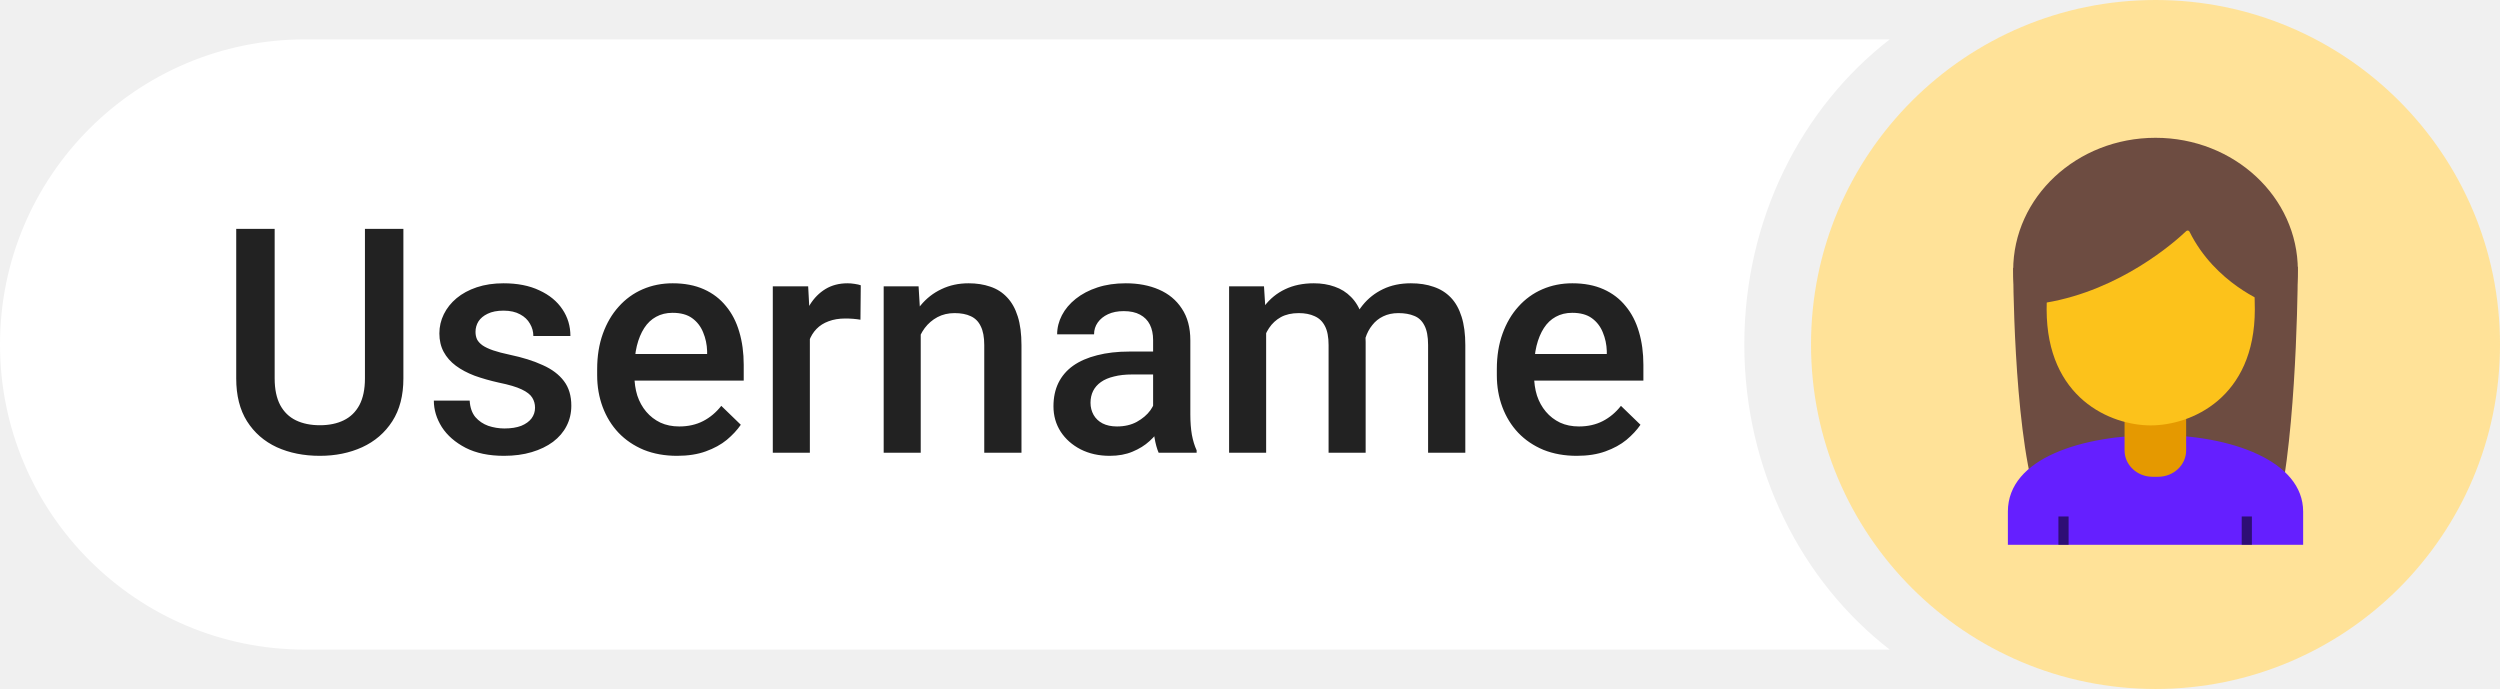
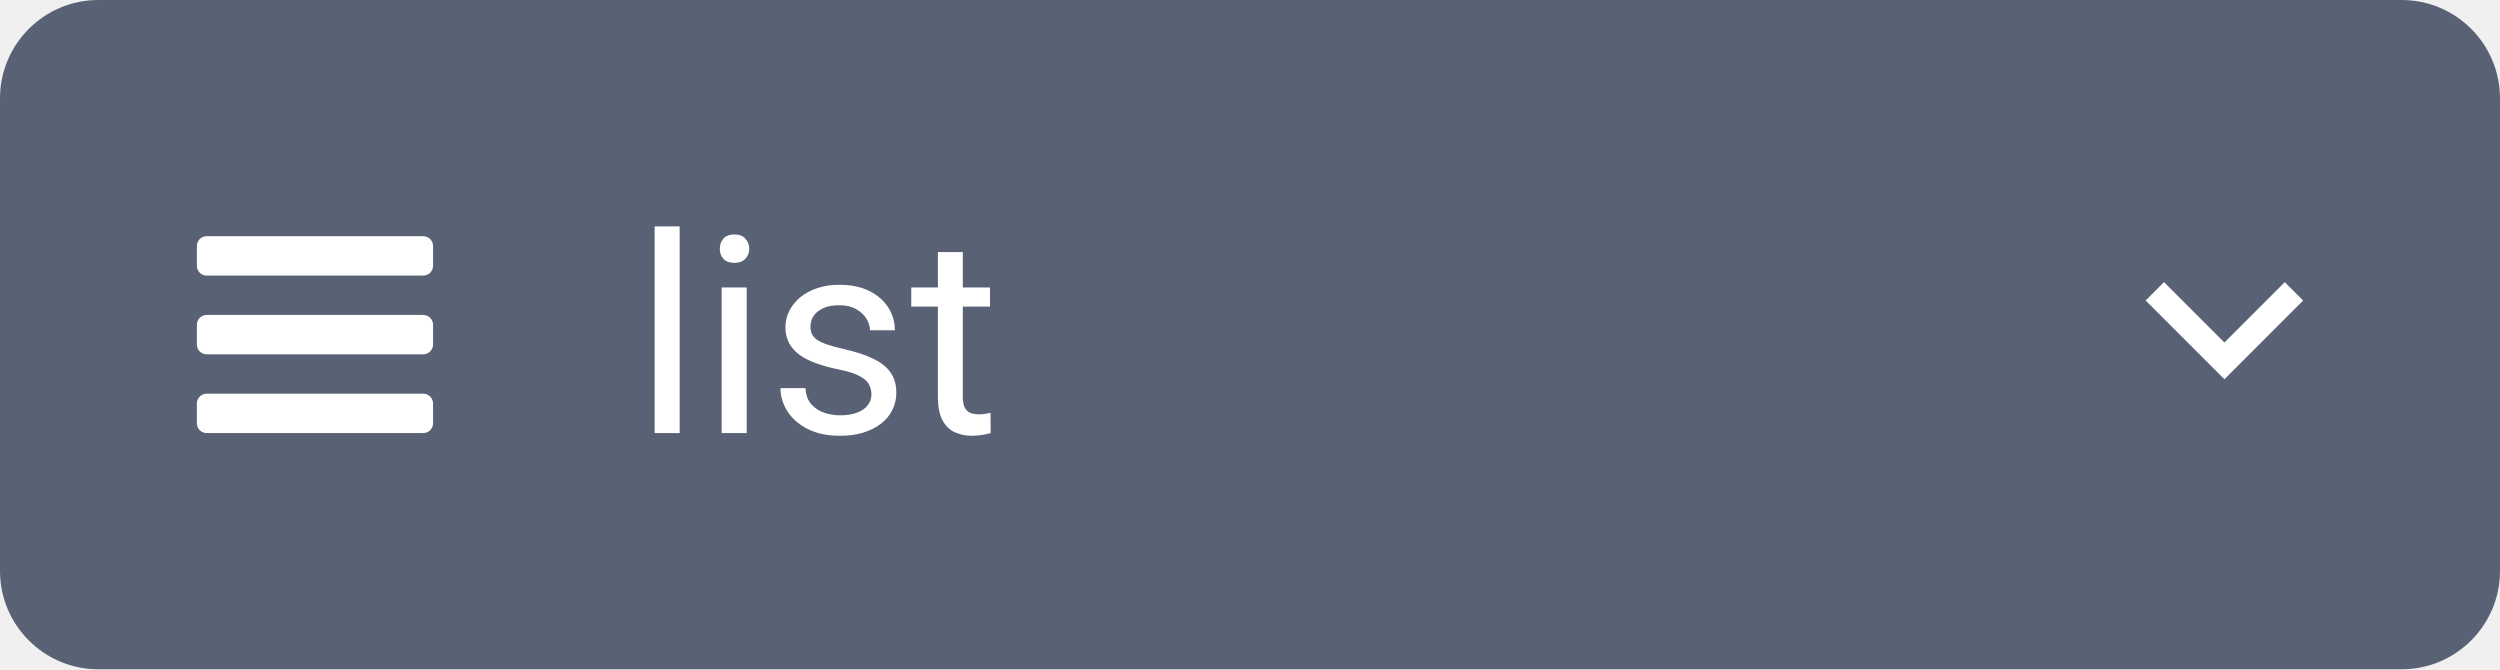
- <svg xmlns="http://www.w3.org/2000/svg" width="127" height="35" viewBox="0 0 127 35" fill="none">
-   <circle cx="109.5" cy="17.5" r="17.5" fill="#FFE298" />
-   <path d="M102.27 13.606C102.27 13.606 102.27 21.408 103.391 25.213L115.888 25.164C116.73 20.617 116.73 13.55 116.73 13.55L102.27 13.606Z" fill="#6D4C41" />
-   <path d="M109.5 7C105.506 7 102.27 10.012 102.27 13.729C102.27 17.444 105.506 20.457 109.5 20.457C113.494 20.457 116.73 17.445 116.73 13.729C116.73 10.013 113.494 7 109.5 7Z" fill="#6D4C41" />
-   <path d="M102 25.99V27.675H117V25.99C117 23.406 113.318 22.094 109.557 22.099C105.818 22.104 102 23.254 102 25.99Z" fill="#651FFF" />
-   <path d="M109.491 21.248H107.928V22.881C107.928 23.621 108.565 24.22 109.35 24.22H109.634C110.419 24.22 111.056 23.621 111.056 22.881V21.248H109.491Z" fill="#E59900" />
-   <path d="M109.257 7.985C105.066 7.985 103.969 11.199 103.969 15.716C103.969 20.232 107.221 21.61 109.257 21.61C111.294 21.61 114.545 20.232 114.545 15.716C114.545 11.201 113.449 7.985 109.257 7.985Z" fill="#FCC21B" />
-   <path d="M111.061 11.739C110.505 12.269 107.741 14.734 103.931 15.376V10.322C103.931 10.322 105.575 7.094 109.521 7.094C113.466 7.094 115.112 10.403 115.112 10.403V15.376C115.112 15.376 112.526 14.395 111.228 11.77C111.221 11.755 111.211 11.742 111.197 11.732C111.184 11.722 111.169 11.715 111.153 11.712C111.136 11.709 111.12 11.71 111.104 11.715C111.088 11.72 111.073 11.728 111.061 11.739Z" fill="#6D4C41" />
-   <path opacity="0.54" d="M113.879 26.237H114.396V27.678H113.879V26.237ZM104.568 26.237H105.085V27.678H104.568V26.237Z" fill="black" />
-   <path fill-rule="evenodd" clip-rule="evenodd" d="M96 33C91.525 29.537 88.611 23.885 88.611 17.5C88.611 11.115 91.525 5.463 96 2H15.5C6.94 2 0 8.94 0 17.5C0 26.06 6.94 33 15.5 33H96Z" fill="white" />
-   <path d="M18.539 11.625H20.492V19.227C20.492 20.091 20.305 20.815 19.93 21.398C19.555 21.982 19.044 22.422 18.398 22.719C17.758 23.01 17.042 23.156 16.25 23.156C15.432 23.156 14.703 23.01 14.062 22.719C13.422 22.422 12.917 21.982 12.547 21.398C12.182 20.815 12 20.091 12 19.227V11.625H13.953V19.227C13.953 19.773 14.047 20.224 14.234 20.578C14.422 20.927 14.688 21.185 15.031 21.352C15.375 21.518 15.781 21.602 16.25 21.602C16.719 21.602 17.122 21.518 17.461 21.352C17.805 21.185 18.07 20.927 18.258 20.578C18.445 20.224 18.539 19.773 18.539 19.227V11.625ZM27.18 20.711C27.18 20.523 27.133 20.354 27.039 20.203C26.945 20.047 26.766 19.906 26.5 19.781C26.24 19.656 25.854 19.542 25.344 19.438C24.896 19.338 24.484 19.221 24.109 19.086C23.74 18.945 23.422 18.776 23.156 18.578C22.891 18.38 22.685 18.146 22.539 17.875C22.393 17.604 22.32 17.292 22.32 16.938C22.32 16.594 22.396 16.268 22.547 15.961C22.698 15.654 22.914 15.383 23.195 15.148C23.477 14.914 23.818 14.729 24.219 14.594C24.625 14.458 25.078 14.391 25.578 14.391C26.287 14.391 26.893 14.51 27.398 14.75C27.909 14.984 28.299 15.305 28.57 15.711C28.841 16.112 28.977 16.565 28.977 17.07H27.094C27.094 16.846 27.037 16.638 26.922 16.445C26.812 16.247 26.646 16.088 26.422 15.969C26.198 15.844 25.917 15.781 25.578 15.781C25.255 15.781 24.987 15.833 24.773 15.938C24.565 16.037 24.409 16.167 24.305 16.328C24.206 16.49 24.156 16.667 24.156 16.859C24.156 17 24.182 17.128 24.234 17.242C24.292 17.352 24.385 17.453 24.516 17.547C24.646 17.635 24.823 17.719 25.047 17.797C25.276 17.875 25.562 17.951 25.906 18.023C26.552 18.159 27.107 18.333 27.57 18.547C28.039 18.755 28.398 19.026 28.648 19.359C28.898 19.688 29.023 20.104 29.023 20.609C29.023 20.984 28.943 21.328 28.781 21.641C28.625 21.948 28.396 22.216 28.094 22.445C27.792 22.669 27.43 22.844 27.008 22.969C26.591 23.094 26.122 23.156 25.602 23.156C24.836 23.156 24.188 23.021 23.656 22.75C23.125 22.474 22.721 22.122 22.445 21.695C22.174 21.263 22.039 20.815 22.039 20.352H23.859C23.88 20.701 23.977 20.979 24.148 21.188C24.326 21.391 24.544 21.539 24.805 21.633C25.07 21.721 25.344 21.766 25.625 21.766C25.963 21.766 26.247 21.721 26.477 21.633C26.706 21.539 26.88 21.414 27 21.258C27.12 21.096 27.18 20.914 27.18 20.711ZM34.398 23.156C33.773 23.156 33.208 23.055 32.703 22.852C32.203 22.643 31.776 22.354 31.422 21.984C31.073 21.615 30.805 21.18 30.617 20.68C30.43 20.18 30.336 19.641 30.336 19.062V18.75C30.336 18.088 30.432 17.49 30.625 16.953C30.818 16.417 31.086 15.958 31.43 15.578C31.773 15.193 32.18 14.898 32.648 14.695C33.117 14.492 33.625 14.391 34.172 14.391C34.776 14.391 35.305 14.492 35.758 14.695C36.211 14.898 36.586 15.185 36.883 15.555C37.185 15.919 37.409 16.354 37.555 16.859C37.706 17.365 37.781 17.922 37.781 18.531V19.336H31.25V17.984H35.922V17.836C35.911 17.497 35.844 17.18 35.719 16.883C35.599 16.586 35.414 16.346 35.164 16.164C34.914 15.982 34.581 15.891 34.164 15.891C33.852 15.891 33.573 15.958 33.328 16.094C33.089 16.224 32.888 16.414 32.727 16.664C32.565 16.914 32.44 17.216 32.352 17.57C32.268 17.919 32.227 18.312 32.227 18.75V19.062C32.227 19.432 32.276 19.776 32.375 20.094C32.479 20.406 32.63 20.68 32.828 20.914C33.026 21.148 33.266 21.333 33.547 21.469C33.828 21.599 34.148 21.664 34.508 21.664C34.961 21.664 35.365 21.573 35.719 21.391C36.073 21.208 36.38 20.951 36.641 20.617L37.633 21.578C37.45 21.844 37.214 22.099 36.922 22.344C36.63 22.583 36.273 22.779 35.852 22.93C35.435 23.081 34.95 23.156 34.398 23.156ZM41.141 16.156V23H39.258V14.547H41.055L41.141 16.156ZM43.727 14.492L43.711 16.242C43.596 16.221 43.471 16.206 43.336 16.195C43.206 16.185 43.075 16.18 42.945 16.18C42.622 16.18 42.339 16.227 42.094 16.32C41.849 16.409 41.643 16.539 41.477 16.711C41.315 16.878 41.19 17.081 41.102 17.32C41.013 17.56 40.961 17.828 40.945 18.125L40.516 18.156C40.516 17.625 40.568 17.133 40.672 16.68C40.776 16.227 40.932 15.828 41.141 15.484C41.354 15.141 41.62 14.872 41.938 14.68C42.26 14.487 42.633 14.391 43.055 14.391C43.169 14.391 43.292 14.401 43.422 14.422C43.557 14.443 43.659 14.466 43.727 14.492ZM46.773 16.352V23H44.891V14.547H46.664L46.773 16.352ZM46.438 18.461L45.828 18.453C45.833 17.854 45.917 17.305 46.078 16.805C46.245 16.305 46.474 15.875 46.766 15.516C47.062 15.156 47.417 14.88 47.828 14.688C48.24 14.49 48.698 14.391 49.203 14.391C49.609 14.391 49.977 14.448 50.305 14.562C50.638 14.672 50.922 14.852 51.156 15.102C51.396 15.352 51.578 15.677 51.703 16.078C51.828 16.474 51.891 16.961 51.891 17.539V23H50V17.531C50 17.125 49.94 16.805 49.82 16.57C49.706 16.331 49.536 16.162 49.312 16.062C49.094 15.958 48.82 15.906 48.492 15.906C48.169 15.906 47.88 15.974 47.625 16.109C47.37 16.245 47.154 16.43 46.977 16.664C46.805 16.898 46.672 17.169 46.578 17.477C46.484 17.784 46.438 18.112 46.438 18.461ZM58.578 21.305V17.273C58.578 16.971 58.523 16.711 58.414 16.492C58.305 16.273 58.138 16.104 57.914 15.984C57.695 15.865 57.419 15.805 57.086 15.805C56.779 15.805 56.513 15.857 56.289 15.961C56.065 16.065 55.891 16.206 55.766 16.383C55.641 16.56 55.578 16.76 55.578 16.984H53.703C53.703 16.651 53.784 16.328 53.945 16.016C54.107 15.703 54.341 15.425 54.648 15.18C54.956 14.935 55.323 14.742 55.75 14.602C56.177 14.461 56.656 14.391 57.188 14.391C57.823 14.391 58.385 14.497 58.875 14.711C59.37 14.925 59.758 15.247 60.039 15.68C60.325 16.107 60.469 16.643 60.469 17.289V21.047C60.469 21.432 60.495 21.779 60.547 22.086C60.604 22.388 60.685 22.651 60.789 22.875V23H58.859C58.771 22.797 58.7 22.539 58.648 22.227C58.602 21.909 58.578 21.602 58.578 21.305ZM58.852 17.859L58.867 19.023H57.516C57.167 19.023 56.859 19.057 56.594 19.125C56.328 19.188 56.107 19.281 55.93 19.406C55.753 19.531 55.62 19.682 55.531 19.859C55.443 20.037 55.398 20.237 55.398 20.461C55.398 20.685 55.45 20.891 55.555 21.078C55.659 21.26 55.81 21.404 56.008 21.508C56.211 21.612 56.456 21.664 56.742 21.664C57.128 21.664 57.464 21.586 57.75 21.43C58.042 21.268 58.271 21.073 58.438 20.844C58.604 20.609 58.693 20.388 58.703 20.18L59.312 21.016C59.25 21.229 59.143 21.458 58.992 21.703C58.841 21.948 58.643 22.182 58.398 22.406C58.159 22.625 57.87 22.805 57.531 22.945C57.198 23.086 56.812 23.156 56.375 23.156C55.823 23.156 55.331 23.047 54.898 22.828C54.466 22.604 54.128 22.305 53.883 21.93C53.638 21.549 53.516 21.12 53.516 20.641C53.516 20.193 53.599 19.797 53.766 19.453C53.938 19.104 54.188 18.812 54.516 18.578C54.849 18.344 55.255 18.167 55.734 18.047C56.214 17.922 56.76 17.859 57.375 17.859H58.852ZM64.32 16.266V23H62.438V14.547H64.211L64.32 16.266ZM64.016 18.461L63.375 18.453C63.375 17.87 63.448 17.331 63.594 16.836C63.74 16.341 63.953 15.912 64.234 15.547C64.516 15.177 64.865 14.893 65.281 14.695C65.703 14.492 66.19 14.391 66.742 14.391C67.128 14.391 67.479 14.448 67.797 14.562C68.12 14.672 68.398 14.846 68.633 15.086C68.872 15.325 69.055 15.633 69.18 16.008C69.31 16.383 69.375 16.836 69.375 17.367V23H67.492V17.531C67.492 17.12 67.43 16.797 67.305 16.562C67.185 16.328 67.01 16.162 66.781 16.062C66.557 15.958 66.289 15.906 65.977 15.906C65.622 15.906 65.32 15.974 65.07 16.109C64.826 16.245 64.625 16.43 64.469 16.664C64.312 16.898 64.198 17.169 64.125 17.477C64.052 17.784 64.016 18.112 64.016 18.461ZM69.258 17.961L68.375 18.156C68.375 17.646 68.445 17.164 68.586 16.711C68.732 16.253 68.943 15.852 69.219 15.508C69.5 15.159 69.846 14.885 70.258 14.688C70.669 14.49 71.141 14.391 71.672 14.391C72.104 14.391 72.49 14.45 72.828 14.57C73.172 14.685 73.463 14.867 73.703 15.117C73.943 15.367 74.125 15.693 74.25 16.094C74.375 16.49 74.438 16.969 74.438 17.531V23H72.547V17.523C72.547 17.096 72.484 16.766 72.359 16.531C72.24 16.297 72.068 16.135 71.844 16.047C71.62 15.953 71.352 15.906 71.039 15.906C70.747 15.906 70.49 15.961 70.266 16.07C70.047 16.174 69.862 16.323 69.711 16.516C69.56 16.703 69.445 16.919 69.367 17.164C69.294 17.409 69.258 17.674 69.258 17.961ZM80.102 23.156C79.477 23.156 78.912 23.055 78.406 22.852C77.906 22.643 77.479 22.354 77.125 21.984C76.776 21.615 76.508 21.18 76.32 20.68C76.133 20.18 76.039 19.641 76.039 19.062V18.75C76.039 18.088 76.135 17.49 76.328 16.953C76.521 16.417 76.789 15.958 77.133 15.578C77.477 15.193 77.883 14.898 78.352 14.695C78.82 14.492 79.328 14.391 79.875 14.391C80.479 14.391 81.008 14.492 81.461 14.695C81.914 14.898 82.289 15.185 82.586 15.555C82.888 15.919 83.112 16.354 83.258 16.859C83.409 17.365 83.484 17.922 83.484 18.531V19.336H76.953V17.984H81.625V17.836C81.615 17.497 81.547 17.18 81.422 16.883C81.302 16.586 81.117 16.346 80.867 16.164C80.617 15.982 80.284 15.891 79.867 15.891C79.555 15.891 79.276 15.958 79.031 16.094C78.792 16.224 78.591 16.414 78.43 16.664C78.268 16.914 78.143 17.216 78.055 17.57C77.971 17.919 77.93 18.312 77.93 18.75V19.062C77.93 19.432 77.979 19.776 78.078 20.094C78.182 20.406 78.333 20.68 78.531 20.914C78.729 21.148 78.969 21.333 79.25 21.469C79.531 21.599 79.852 21.664 80.211 21.664C80.664 21.664 81.068 21.573 81.422 21.391C81.776 21.208 82.083 20.951 82.344 20.617L83.336 21.578C83.154 21.844 82.917 22.099 82.625 22.344C82.333 22.583 81.977 22.779 81.555 22.93C81.138 23.081 80.654 23.156 80.102 23.156Z" fill="#222222" />
+ <svg xmlns="http://www.w3.org/2000/svg" width="127" height="34" viewBox="0 0 127 34" fill="none">
+   <rect width="127" height="34" rx="5" fill="#596175" />
+   <path d="M34.527 11.5V22H33.256V11.5H34.527ZM37.932 14.604V22H36.66V14.604H37.932ZM36.565 12.642C36.565 12.437 36.626 12.263 36.749 12.122C36.877 11.981 37.063 11.91 37.31 11.91C37.551 11.91 37.736 11.981 37.863 12.122C37.995 12.263 38.062 12.437 38.062 12.642C38.062 12.838 37.995 13.006 37.863 13.148C37.736 13.284 37.551 13.352 37.31 13.352C37.063 13.352 36.877 13.284 36.749 13.148C36.626 13.006 36.565 12.838 36.565 12.642ZM44.269 20.038C44.269 19.856 44.227 19.687 44.145 19.532C44.068 19.373 43.906 19.229 43.66 19.102C43.419 18.969 43.054 18.855 42.566 18.76C42.156 18.673 41.785 18.571 41.452 18.452C41.124 18.334 40.844 18.19 40.611 18.021C40.383 17.853 40.208 17.655 40.085 17.427C39.962 17.199 39.9 16.932 39.9 16.627C39.9 16.335 39.964 16.06 40.092 15.8C40.224 15.54 40.408 15.31 40.645 15.109C40.887 14.909 41.176 14.752 41.514 14.638C41.851 14.524 42.227 14.467 42.642 14.467C43.234 14.467 43.74 14.572 44.159 14.781C44.578 14.991 44.9 15.271 45.123 15.622C45.346 15.968 45.458 16.354 45.458 16.777H44.193C44.193 16.572 44.132 16.374 44.009 16.183C43.89 15.987 43.715 15.825 43.482 15.697C43.255 15.57 42.974 15.506 42.642 15.506C42.291 15.506 42.006 15.56 41.787 15.67C41.573 15.775 41.416 15.909 41.315 16.073C41.22 16.237 41.172 16.41 41.172 16.593C41.172 16.73 41.195 16.852 41.24 16.962C41.29 17.067 41.377 17.165 41.5 17.256C41.623 17.342 41.796 17.424 42.02 17.502C42.243 17.579 42.528 17.657 42.874 17.734C43.48 17.871 43.979 18.035 44.371 18.227C44.763 18.418 45.055 18.653 45.246 18.931C45.438 19.209 45.533 19.546 45.533 19.942C45.533 20.266 45.465 20.562 45.328 20.831C45.196 21.1 45.002 21.332 44.747 21.528C44.496 21.72 44.196 21.87 43.845 21.98C43.498 22.084 43.109 22.137 42.676 22.137C42.024 22.137 41.473 22.02 41.022 21.788C40.57 21.556 40.228 21.255 39.996 20.886C39.764 20.517 39.648 20.127 39.648 19.717H40.919C40.937 20.063 41.037 20.339 41.22 20.544C41.402 20.744 41.625 20.888 41.89 20.975C42.154 21.057 42.416 21.098 42.676 21.098C43.022 21.098 43.312 21.052 43.544 20.961C43.781 20.87 43.961 20.744 44.084 20.585C44.207 20.425 44.269 20.243 44.269 20.038ZM50.291 14.604V15.574H46.292V14.604H50.291ZM47.645 12.806H48.91V20.168C48.91 20.419 48.949 20.608 49.026 20.735C49.104 20.863 49.204 20.947 49.327 20.988C49.45 21.029 49.582 21.05 49.724 21.05C49.828 21.05 49.938 21.041 50.052 21.023C50.17 21 50.259 20.981 50.318 20.968L50.325 22C50.225 22.032 50.093 22.061 49.929 22.089C49.769 22.121 49.575 22.137 49.348 22.137C49.038 22.137 48.753 22.075 48.493 21.952C48.233 21.829 48.026 21.624 47.871 21.337C47.721 21.045 47.645 20.653 47.645 20.161V12.806Z" fill="white" />
+   <path d="M22 16.5V17.5C22 17.633 21.947 17.76 21.854 17.854C21.76 17.947 21.633 18 21.5 18H10.5C10.367 18 10.24 17.947 10.146 17.854C10.053 17.76 10 17.633 10 17.5V16.5C10 16.367 10.053 16.24 10.146 16.146C10.24 16.053 10.367 16 10.5 16H21.5C21.633 16 21.76 16.053 21.854 16.146C21.947 16.24 22 16.367 22 16.5ZM21.5 20H10.5C10.367 20 10.24 20.053 10.146 20.146C10.053 20.24 10 20.367 10 20.5V21.5C10 21.633 10.053 21.76 10.146 21.854C10.24 21.947 10.367 22 10.5 22H21.5C21.633 22 21.76 21.947 21.854 21.854C21.947 21.76 22 21.633 22 21.5V20.5C22 20.367 21.947 20.24 21.854 20.146C21.76 20.053 21.633 20 21.5 20ZM21.5 12H10.5C10.367 12 10.24 12.053 10.146 12.146C10.053 12.24 10 12.367 10 12.5V13.5C10 13.633 10.053 13.76 10.146 13.854C10.24 13.947 10.367 14 10.5 14H21.5C21.633 14 21.76 13.947 21.854 13.854C21.947 13.76 22 13.633 22 13.5V12.5C22 12.367 21.947 12.24 21.854 12.146C21.76 12.053 21.633 12 21.5 12Z" fill="white" />
+   <path d="M109 15.267L109.933 14.333L113 17.4L116.067 14.333L117 15.267L113 19.267L109 15.267Z" fill="white" />
</svg>
